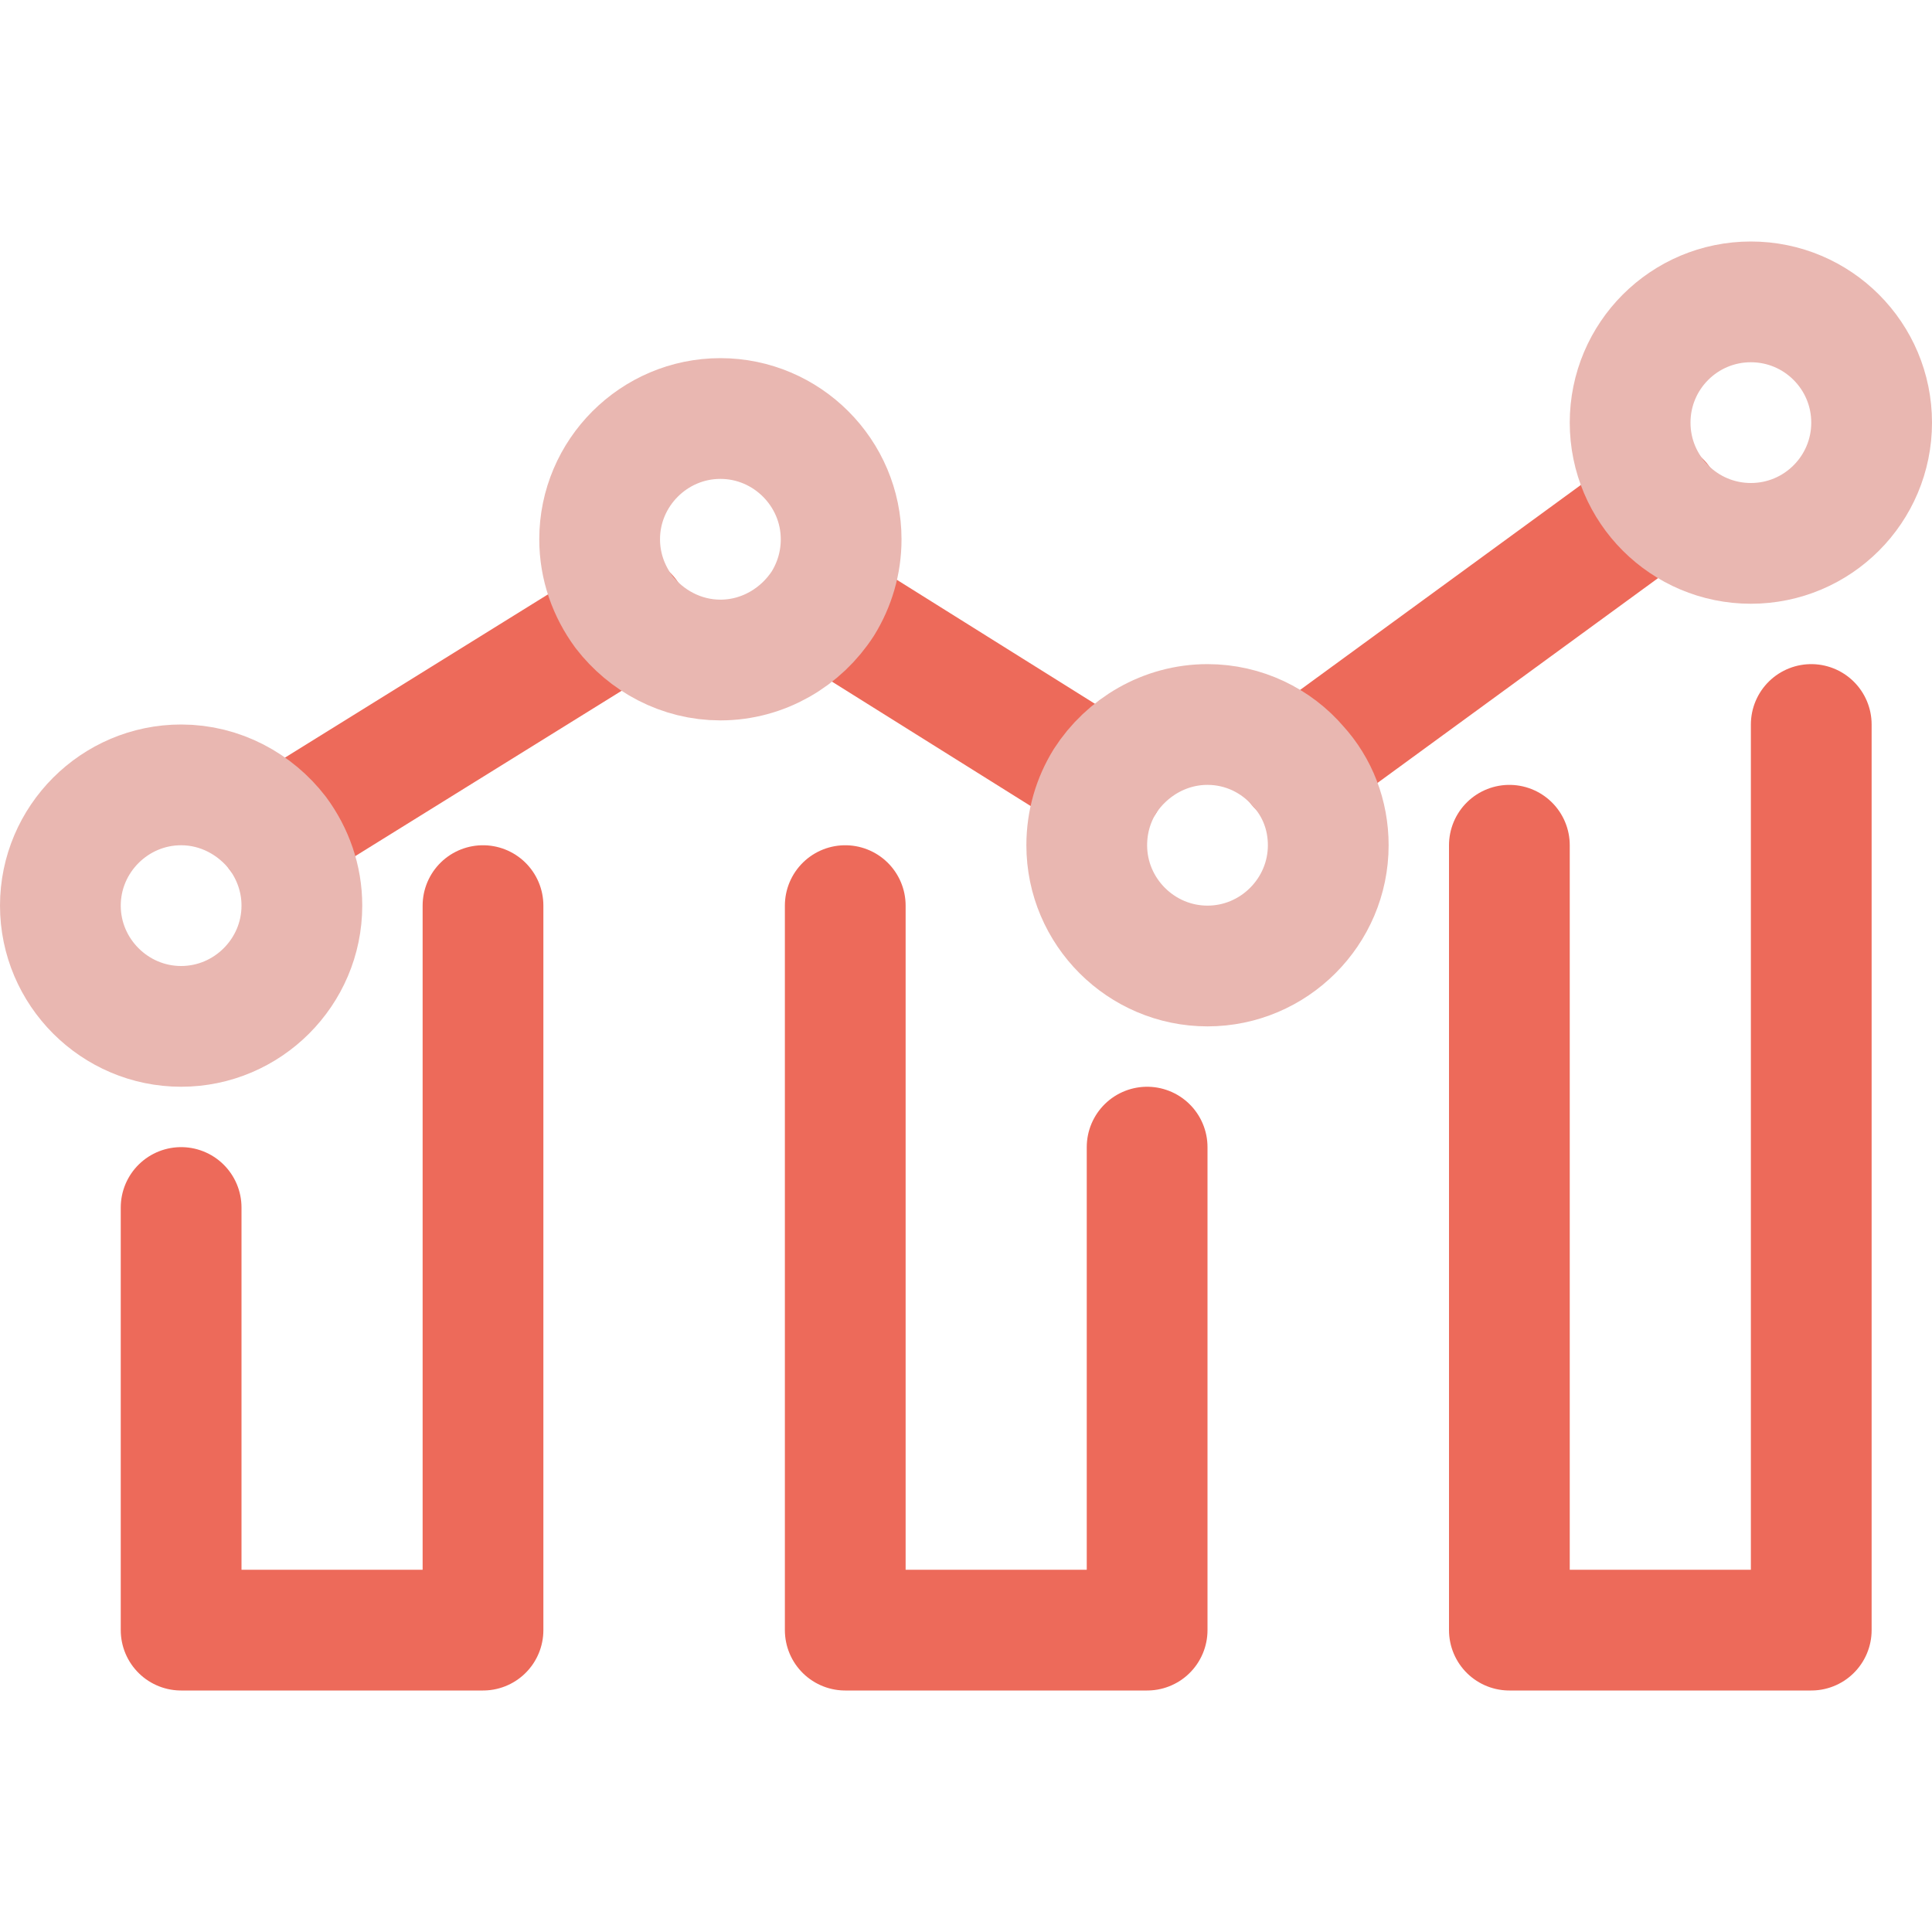
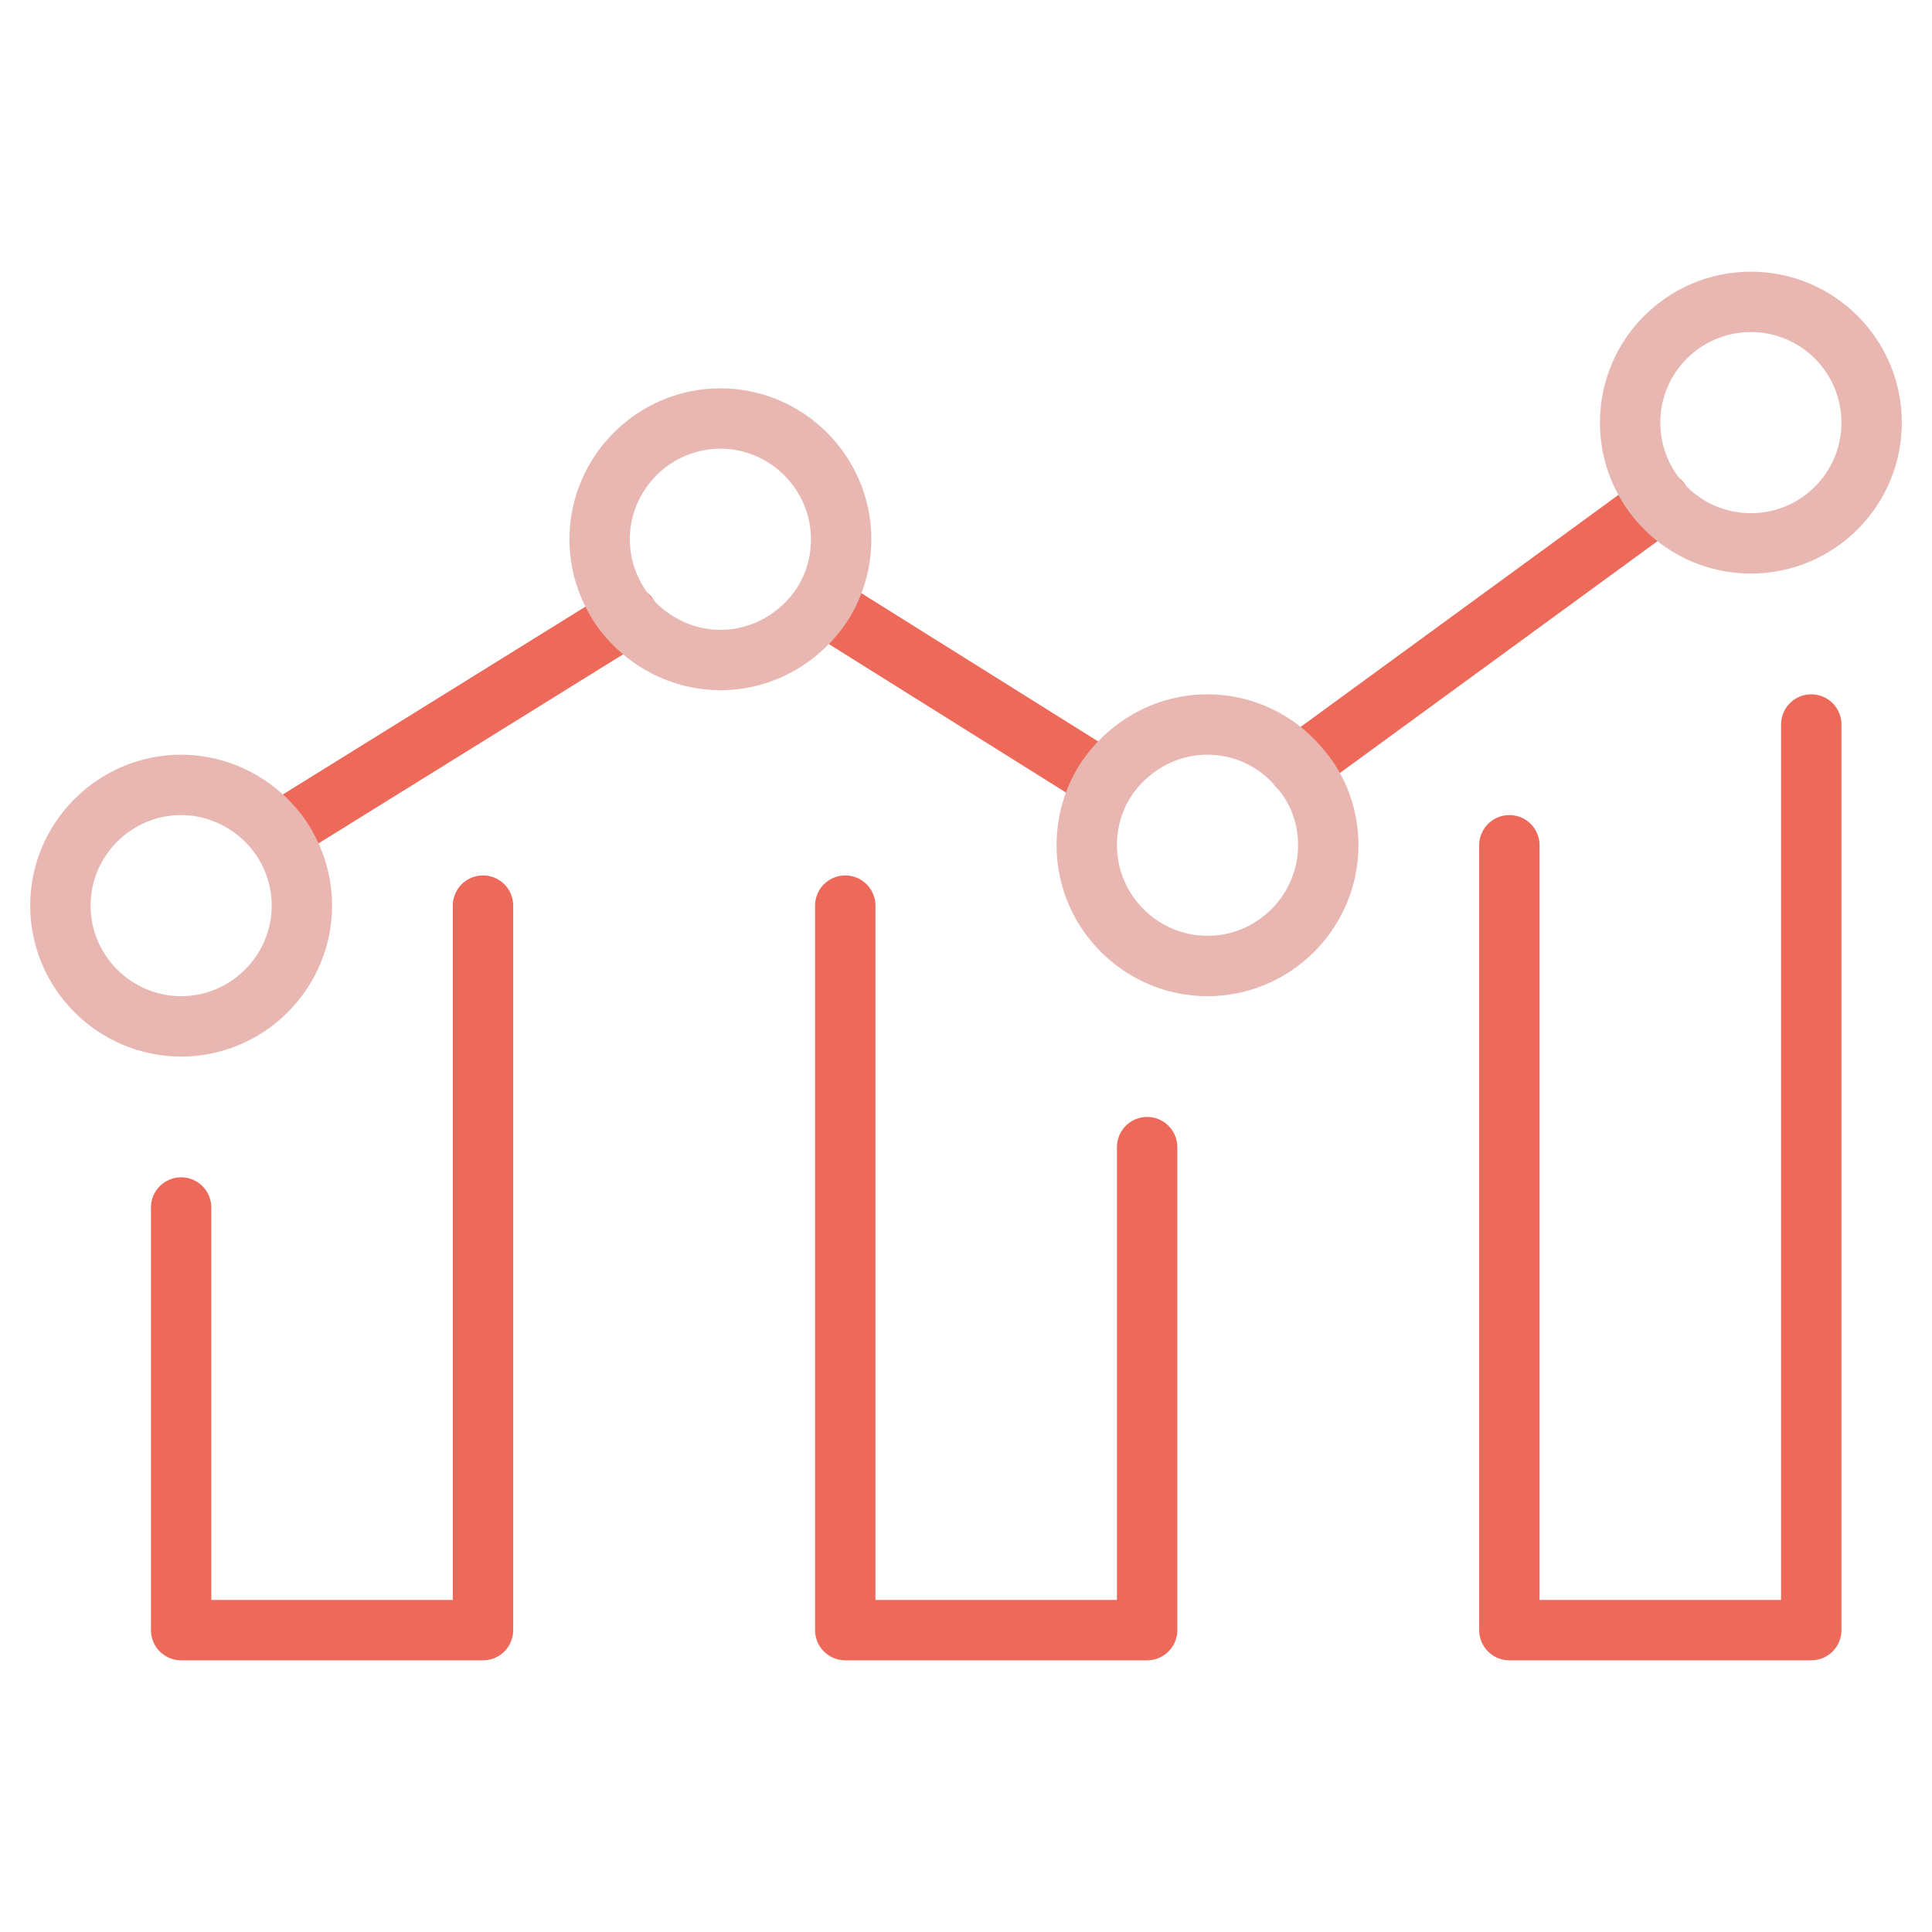
<svg xmlns="http://www.w3.org/2000/svg" version="1.1" id="Layer_1" x="0px" y="0px" width="32px" height="32px" viewBox="0 0 32 32" enable-background="new 0 0 32 32" xml:space="preserve">
  <g>
    <rect id="canvas_background" x="-1" y="-1" fill="none" width="582" height="402" />
  </g>
  <g>
-     <line id="svg_6" fill="none" stroke="#ED6A5A" stroke-width="2" stroke-linecap="round" stroke-linejoin="round" stroke-miterlimit="10" x1="21.5" y1="12.69" x2="27.5" y2="8.31" />
-     <line id="svg_8" fill="none" stroke="#ED6A5A" stroke-width="2" stroke-linecap="round" stroke-linejoin="round" stroke-miterlimit="10" x1="4.6" y1="13.8" x2="10.4" y2="10.2" />
-     <line id="svg_9" fill="none" stroke="#ED6A5A" stroke-width="2" stroke-linecap="round" stroke-linejoin="round" stroke-miterlimit="10" x1="13.7" y1="10.06" x2="18.3" y2="12.94" />
-     <polyline id="svg_11" fill="none" stroke="#ED6A5A" stroke-width="2" stroke-linecap="round" stroke-linejoin="round" stroke-miterlimit="10" points="   30,12 30,27 25,27 25,14  " />
-     <polyline id="svg_12" fill="none" stroke="#ED6A5A" stroke-width="2" stroke-linecap="round" stroke-linejoin="round" stroke-miterlimit="10" points="   8,15 8,27 3,27 3,20  " />
-     <polyline id="svg_13" fill="none" stroke="#ED6A5A" stroke-width="2" stroke-linecap="round" stroke-linejoin="round" stroke-miterlimit="10" points="   19,19 19,27 14,27 14,15  " />
-     <circle id="svg_3" fill="none" stroke="#E9B7B1" stroke-width="2" stroke-linecap="round" stroke-linejoin="round" stroke-miterlimit="10" cx="29" cy="7" r="2" />
-     <path id="svg_5" fill="none" stroke="#E9B7B1" stroke-width="2" stroke-linecap="round" stroke-linejoin="round" stroke-miterlimit="10" d="   M18,14c0-0.39,0.109-0.75,0.3-1.06C18.66,12.38,19.29,12,20,12c0.6,0,1.141,0.27,1.5,0.69C21.82,13.04,22,13.5,22,14   c0,1.1-0.9,2-2,2S18,15.1,18,14z" />
-     <path id="svg_7" fill="none" stroke="#E9B7B1" stroke-width="2" stroke-linecap="round" stroke-linejoin="round" stroke-miterlimit="10" d="   M9.932,8.932c0-1.1,0.9-2,2-2s2,0.9,2,2c0,0.39-0.11,0.75-0.3,1.06c-0.36,0.56-0.99,0.94-1.7,0.94c-0.65,0-1.23-0.32-1.6-0.8   C10.082,9.792,9.932,9.382,9.932,8.932z" />
-     <path id="svg_4" fill="none" stroke="#E9B7B1" stroke-width="2" stroke-linecap="round" stroke-linejoin="round" stroke-miterlimit="10" d="   M1,15c0-1.1,0.9-2,2-2c0.65,0,1.23,0.32,1.6,0.8C4.85,14.14,5,14.55,5,15c0,1.1-0.9,2-2,2S1,16.1,1,15z" />
+     <line id="svg_6" fill="none" stroke="#ED6A5A" stroke-linecap="round" stroke-linejoin="round" stroke-miterlimit="10" x1="21.5" y1="12.69" x2="27.5" y2="8.31" />
+     <line id="svg_8" fill="none" stroke="#ED6A5A" stroke-linecap="round" stroke-linejoin="round" stroke-miterlimit="10" x1="4.6" y1="13.8" x2="10.4" y2="10.2" />
+     <line id="svg_9" fill="none" stroke="#ED6A5A" stroke-linecap="round" stroke-linejoin="round" stroke-miterlimit="10" x1="13.7" y1="10.06" x2="18.3" y2="12.94" />
+     <polyline id="svg_11" fill="none" stroke="#ED6A5A" stroke-linecap="round" stroke-linejoin="round" stroke-miterlimit="10" points="   30,12 30,27 25,27 25,14  " />
+     <polyline id="svg_12" fill="none" stroke="#ED6A5A" stroke-linecap="round" stroke-linejoin="round" stroke-miterlimit="10" points="   8,15 8,27 3,27 3,20  " />
+     <polyline id="svg_13" fill="none" stroke="#ED6A5A" stroke-linecap="round" stroke-linejoin="round" stroke-miterlimit="10" points="   19,19 19,27 14,27 14,15  " />
+     <circle id="svg_3" fill="none" stroke="#E9B7B1" stroke-linecap="round" stroke-linejoin="round" stroke-miterlimit="10" cx="29" cy="7" r="2" />
+     <path id="svg_5" fill="none" stroke="#E9B7B1" stroke-linecap="round" stroke-linejoin="round" stroke-miterlimit="10" d="M18,14   c0-0.39,0.109-0.75,0.3-1.06C18.66,12.38,19.29,12,20,12c0.6,0,1.141,0.27,1.5,0.69C21.82,13.04,22,13.5,22,14c0,1.1-0.9,2-2,2   S18,15.1,18,14z" />
+     <path id="svg_7" fill="none" stroke="#E9B7B1" stroke-linecap="round" stroke-linejoin="round" stroke-miterlimit="10" d="   M9.932,8.932c0-1.1,0.9-2,2-2s2,0.9,2,2c0,0.39-0.11,0.75-0.3,1.06c-0.36,0.56-0.99,0.94-1.7,0.94c-0.65,0-1.23-0.32-1.6-0.8   C10.082,9.792,9.932,9.382,9.932,8.932z" />
+     <path id="svg_4" fill="none" stroke="#E9B7B1" stroke-linecap="round" stroke-linejoin="round" stroke-miterlimit="10" d="M1,15   c0-1.1,0.9-2,2-2c0.65,0,1.23,0.32,1.6,0.8C4.85,14.14,5,14.55,5,15c0,1.1-0.9,2-2,2S1,16.1,1,15z" />
  </g>
</svg>
